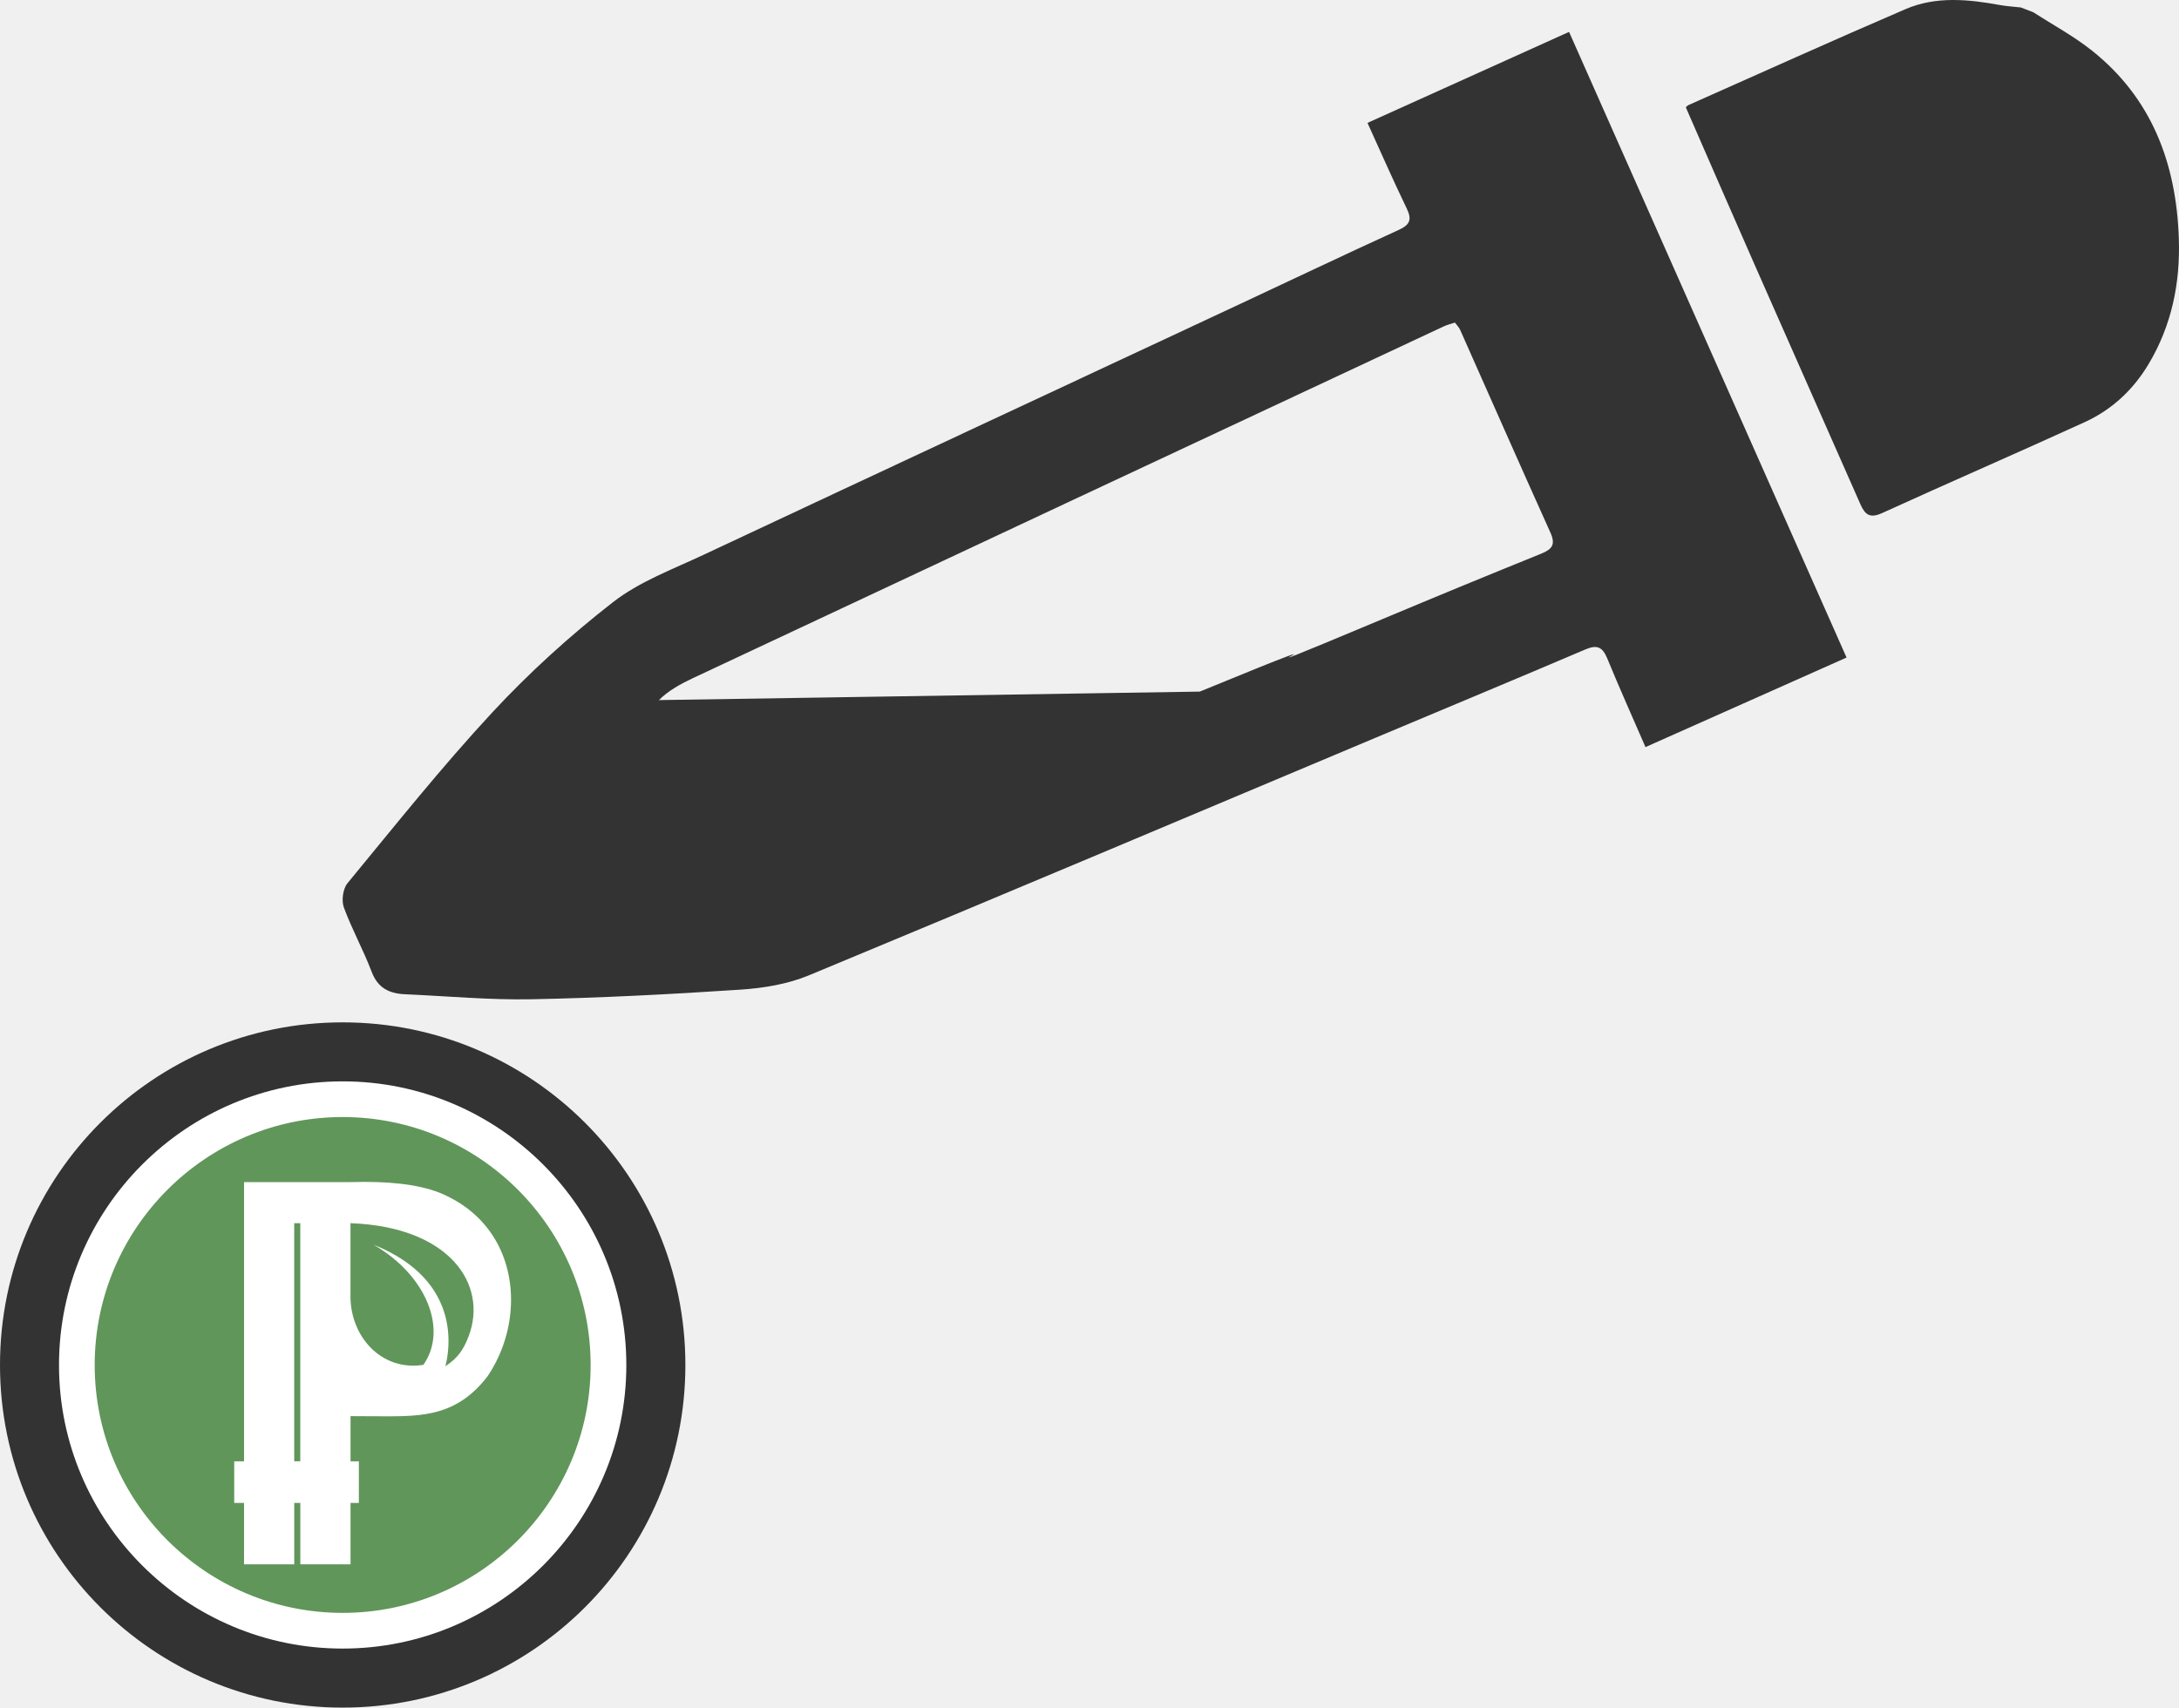
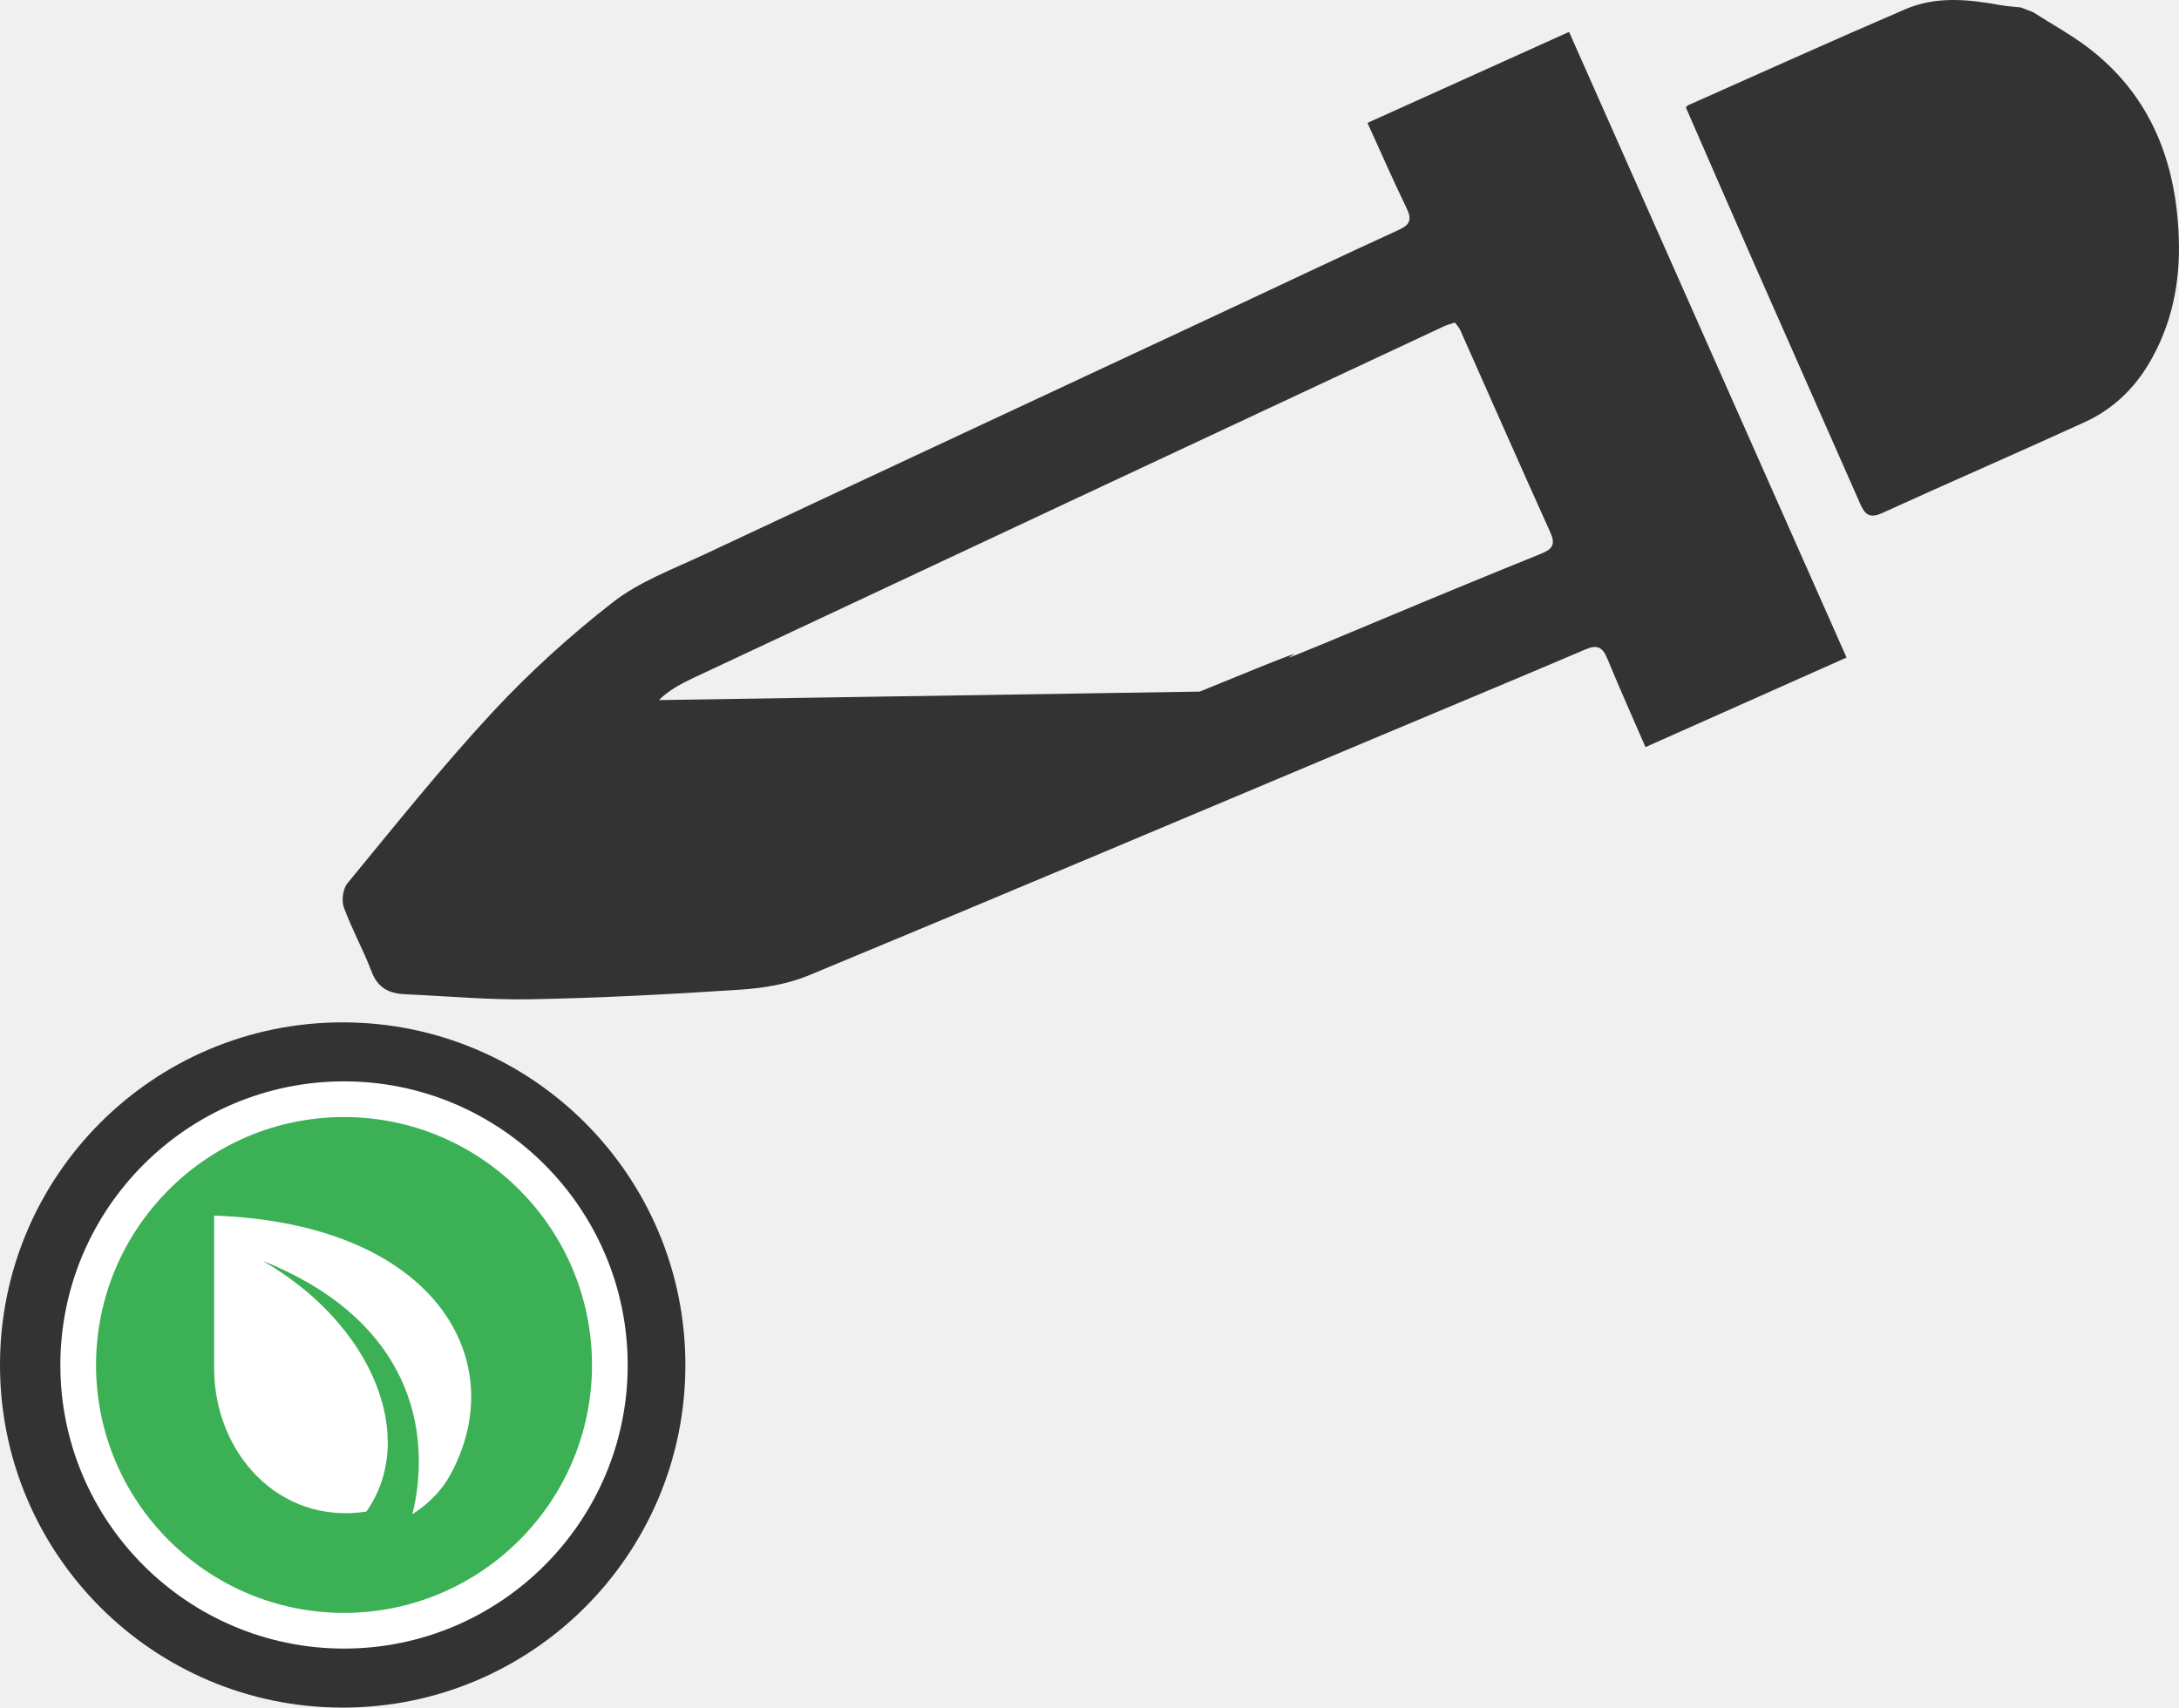
- <svg xmlns="http://www.w3.org/2000/svg" version="1.1" id="Layer_1" x="0px" y="0px" viewBox="0 0 480.564 376.675" enable-background="new 0 0 480.564 376.675" xml:space="preserve">
-   <g>
-     <path fill-rule="evenodd" clip-rule="evenodd" fill="#333333" d="M448.445,2.708c4.303,2.781,8.865,5.235,12.859,8.405   c13.26,10.521,18.633,24.888,19.219,41.349c0.354,9.908-1.547,19.333-6.723,27.944c-3.4,5.655-8.092,9.996-14.035,12.714   c-14.852,6.792-29.836,13.285-44.693,20.063c-2.668,1.217-3.76,0.347-4.764-1.934c-7.811-17.742-15.678-35.459-23.49-53.202   c-5.018-11.395-9.977-22.818-15.018-34.361c0.064-0.059,0.291-0.378,0.602-0.515c15.938-7.082,31.832-14.271,47.854-21.158   c6.684-2.871,13.756-2.189,20.748-0.913c1.537,0.28,3.109,0.367,4.666,0.543C446.596,1.999,447.52,2.353,448.445,2.708z" />
-     <path fill-rule="evenodd" clip-rule="evenodd" fill="#333333" d="M301.59,27.107c15.057-6.798,29.67-13.396,44.455-20.073   c20.385,45.967,40.863,92.151,61.201,138.013c-14.461,6.44-29.229,13.019-44.344,19.752c-2.68-6.179-5.664-12.827-8.436-19.563   c-1.031-2.505-2.23-3.082-4.793-1.989c-15.344,6.545-30.746,12.95-46.123,19.416c-41.709,17.534-83.381,35.159-125.173,52.493   c-4.667,1.934-9.981,2.811-15.063,3.146c-15.318,1.018-30.661,1.814-46.007,2.121c-9.315,0.185-18.653-0.693-27.98-1.104   c-3.459-0.151-6.001-1.352-7.367-4.967c-1.82-4.82-4.367-9.367-6.129-14.203c-0.55-1.513-0.201-4.101,0.801-5.316   c10.462-12.691,20.727-25.594,31.9-37.64c8.166-8.804,17.174-16.979,26.646-24.355c5.828-4.539,13.145-7.244,19.951-10.438   c39.089-18.344,78.225-36.585,117.342-54.87c11.988-5.603,23.932-11.304,35.971-16.796c2.527-1.152,2.992-2.281,1.791-4.771   C307.131,39.531,304.266,32.984,301.59,27.107z M264.603,152.557c45.203-18.572-4.759,2.902,40.308-16.001   c11.627-4.878,23.283-9.689,34.975-14.415c2.443-0.988,3.234-2.026,2.045-4.664c-6.713-14.876-13.277-29.818-19.912-44.73   c-0.242-0.54-0.701-0.984-1.143-1.59c-0.881,0.295-1.713,0.485-2.469,0.84c-55.24,25.855-110.482,51.71-165.686,77.638   c-2.647,1.243-5.372,2.756-7.404,4.796" />
+ <svg xmlns="http://www.w3.org/2000/svg" version="1.1" id="Layer_1" x="0px" y="0px" viewBox="0 0 480.564 376.675" enable-background="new 0 0 480.564 376.675" xml:space="preserve" width="100%" height="100%">
+   <defs id="defs52">
+     <clipPath id="_clip1">
+       <rect id="icon-only" x="0" y="0" width="1024" height="1024" />
+     </clipPath>
+   </defs>
+   <g id="g3">
+     <path fill-rule="evenodd" clip-rule="evenodd" fill="#333333" d="M448.445,2.708c4.303,2.781,8.865,5.235,12.859,8.405   c13.26,10.521,18.633,24.888,19.219,41.349c0.354,9.908-1.547,19.333-6.723,27.944c-3.4,5.655-8.092,9.996-14.035,12.714   c-14.852,6.792-29.836,13.285-44.693,20.063c-2.668,1.217-3.76,0.347-4.764-1.934c-7.811-17.742-15.678-35.459-23.49-53.202   c-5.018-11.395-9.977-22.818-15.018-34.361c0.064-0.059,0.291-0.378,0.602-0.515c15.938-7.082,31.832-14.271,47.854-21.158   c6.684-2.871,13.756-2.189,20.748-0.913c1.537,0.28,3.109,0.367,4.666,0.543C446.596,1.999,447.52,2.353,448.445,2.708z" id="path5" />
+     <path fill-rule="evenodd" clip-rule="evenodd" fill="#333333" d="M301.59,27.107c15.057-6.798,29.67-13.396,44.455-20.073   c20.385,45.967,40.863,92.151,61.201,138.013c-14.461,6.44-29.229,13.019-44.344,19.752c-2.68-6.179-5.664-12.827-8.436-19.563   c-1.031-2.505-2.23-3.082-4.793-1.989c-15.344,6.545-30.746,12.95-46.123,19.416c-41.709,17.534-83.381,35.159-125.173,52.493   c-4.667,1.934-9.981,2.811-15.063,3.146c-15.318,1.018-30.661,1.814-46.007,2.121c-9.315,0.185-18.653-0.693-27.98-1.104   c-3.459-0.151-6.001-1.352-7.367-4.967c-1.82-4.82-4.367-9.367-6.129-14.203c-0.55-1.513-0.201-4.101,0.801-5.316   c10.462-12.691,20.727-25.594,31.9-37.64c8.166-8.804,17.174-16.979,26.646-24.355c5.828-4.539,13.145-7.244,19.951-10.438   c39.089-18.344,78.225-36.585,117.342-54.87c11.988-5.603,23.932-11.304,35.971-16.796c2.527-1.152,2.992-2.281,1.791-4.771   C307.131,39.531,304.266,32.984,301.59,27.107z M264.603,152.557c45.203-18.572-4.759,2.902,40.308-16.001   c11.627-4.878,23.283-9.689,34.975-14.415c2.443-0.988,3.234-2.026,2.045-4.664c-6.713-14.876-13.277-29.818-19.912-44.73   c-0.242-0.54-0.701-0.984-1.143-1.59c-0.881,0.295-1.713,0.485-2.469,0.84c-55.24,25.855-110.482,51.71-165.686,77.638   c-2.647,1.243-5.372,2.756-7.404,4.796" id="path7" />
  </g>
-   <g>
-     <path fill="#333333" d="M75.57,225.519C33.829,225.519,0,259.347,0,301.103c0,41.752,33.836,75.572,75.57,75.572   c41.749,0,75.587-33.82,75.587-75.572C151.157,259.347,117.311,225.519,75.57,225.519z M75.57,362.438   c-33.827,0-61.349-27.488-61.349-61.35c0-33.823,27.522-61.361,61.349-61.361c33.833,0,61.363,27.521,61.363,61.361   C136.926,334.935,109.403,362.438,75.57,362.438z" />
-     <g>
-       <path fill="#60965A" d="M75.57,359.717c-32.324,0-58.622-26.288-58.622-58.599c0-32.338,26.298-58.647,58.622-58.647    c32.327,0,58.627,26.31,58.627,58.647C134.197,333.429,107.897,359.717,75.57,359.717z" />
-       <path fill="#FFFFFF" d="M75.57,246.405c30.161,0,54.691,24.531,54.691,54.712c0,30.153-24.531,54.663-54.691,54.663    c-30.152,0-54.687-24.51-54.687-54.663C20.883,270.952,45.417,246.405,75.57,246.405 M75.57,238.534    c-34.494,0-62.558,28.075-62.558,62.583c0,34.482,28.064,62.535,62.558,62.535c34.498,0,62.563-28.054,62.563-62.535    C138.133,266.609,110.068,238.534,75.57,238.534L75.57,238.534z" />
-     </g>
-     <path id="path4934_13_" fill="#FFFFFF" d="M80.487,260.708c-1.038,0-2.103,0.016-3.176,0.046H66.236H53.822v61.599h-2.165v9.178   h2.165v13.541h11.071V331.53h1.343v13.541h11.075V331.53h1.836v-9.18h-1.836v-9.969l4.819,0.025c9.639,0,18.086,0.715,25.391-8.808   c2.829-4.187,4.583-9.113,5.05-14.087c0.967-10.083-3.216-20.422-13.84-25.603C94.191,261.581,87.813,260.723,80.487,260.708   L80.487,260.708z M64.887,269.82h1.34v30.776v9.107v12.638h-1.34v-12.638v-9.107V269.82z M77.304,269.82   c21.877,0.787,30.325,13.513,26.081,24.862c-1.199,3.173-2.471,4.898-5.157,6.698c0.105-0.44,0.219-0.926,0.305-1.378   c1.59-8.873-1.415-19.531-16.126-25.424c11.692,6.744,16.417,18.744,10.962,26.494c-9.289,1.438-16.073-6.257-16.073-15.112V269.82   H77.304z" />
+   <path style="fill:#333333" id="path11" d="M 75.57,225.519 C 33.829,225.519 0,259.347 0,301.103 c 0,41.752 33.836,75.572 75.57,75.572 41.749,0 75.587,-33.82 75.587,-75.572 0,-41.756 -33.846,-75.584 -75.587,-75.584 z m 0,136.919 c -33.827,0 -61.349,-27.488 -61.349,-61.35 0,-33.823 27.522,-61.361 61.349,-61.361 33.833,0 61.363,27.521 61.363,61.361 -0.007,33.847 -27.53,61.35 -61.363,61.35 z" />
+   <g id="g13" transform="translate(0.2992651,0)">
+     <path style="fill:#3cb054;fill-opacity:1" id="path15" d="m 75.57,359.717 c -32.324,0 -58.622,-26.288 -58.622,-58.599 0,-32.338 26.298,-58.647 58.622,-58.647 32.327,0 58.627,26.31 58.627,58.647 0,32.311 -26.3,58.599 -58.627,58.599 z" />
+     <path style="fill:#ffffff" id="path17" d="m 75.57,246.405 c 30.161,0 54.691,24.531 54.691,54.712 0,30.153 -24.531,54.663 -54.691,54.663 -30.152,0 -54.687,-24.51 -54.687,-54.663 0,-30.165 24.534,-54.712 54.687,-54.712 m 0,-7.871 c -34.494,0 -62.558,28.075 -62.558,62.583 0,34.482 28.064,62.535 62.558,62.535 34.498,0 62.563,-28.054 62.563,-62.535 0,-34.508 -28.065,-62.583 -62.563,-62.583 l 0,0 z" />
  </g>
-   <g>
- </g>
-   <g>
- </g>
-   <g>
- </g>
-   <g>
- </g>
-   <g>
- </g>
-   <g>
- </g>
-   <g>
- </g>
-   <g>
- </g>
-   <g>
- </g>
-   <g>
- </g>
-   <g>
- </g>
-   <g>
- </g>
-   <g>
- </g>
-   <g>
- </g>
-   <g>
- </g>
+   <g id="g20" />
+   <g id="g22" />
+   <g id="g24" />
+   <g id="g26" />
+   <g id="g28" />
+   <g id="g30" />
+   <g id="g32" />
+   <g id="g34" />
+   <g id="g36" />
+   <g id="g38" />
+   <g id="g40" />
+   <g id="g42" />
+   <g id="g44" />
+   <g id="g46" />
+   <g id="g48" />
+   <g style="fill-rule:evenodd;stroke-linejoin:round;stroke-miterlimit:1.414" transform="matrix(0.7481276,0,0,0.7481276,-201.0169,-54.51)" id="g14">
+     <path d="m 331.819,431.279 c 61.093,2.189 84.652,37.71 72.825,69.411 -3.351,8.821 -6.911,13.649 -14.399,18.679 0.305,-1.271 0.619,-2.549 0.856,-3.85 4.43,-24.732 -3.964,-54.49 -45.02,-70.929 32.665,18.834 45.847,52.341 30.614,73.971 -25.927,3.948 -44.876,-17.502 -44.876,-42.215 l 0,-45.067 z" style="fill:#ffffff" id="path16" />
+   </g>
</svg>
